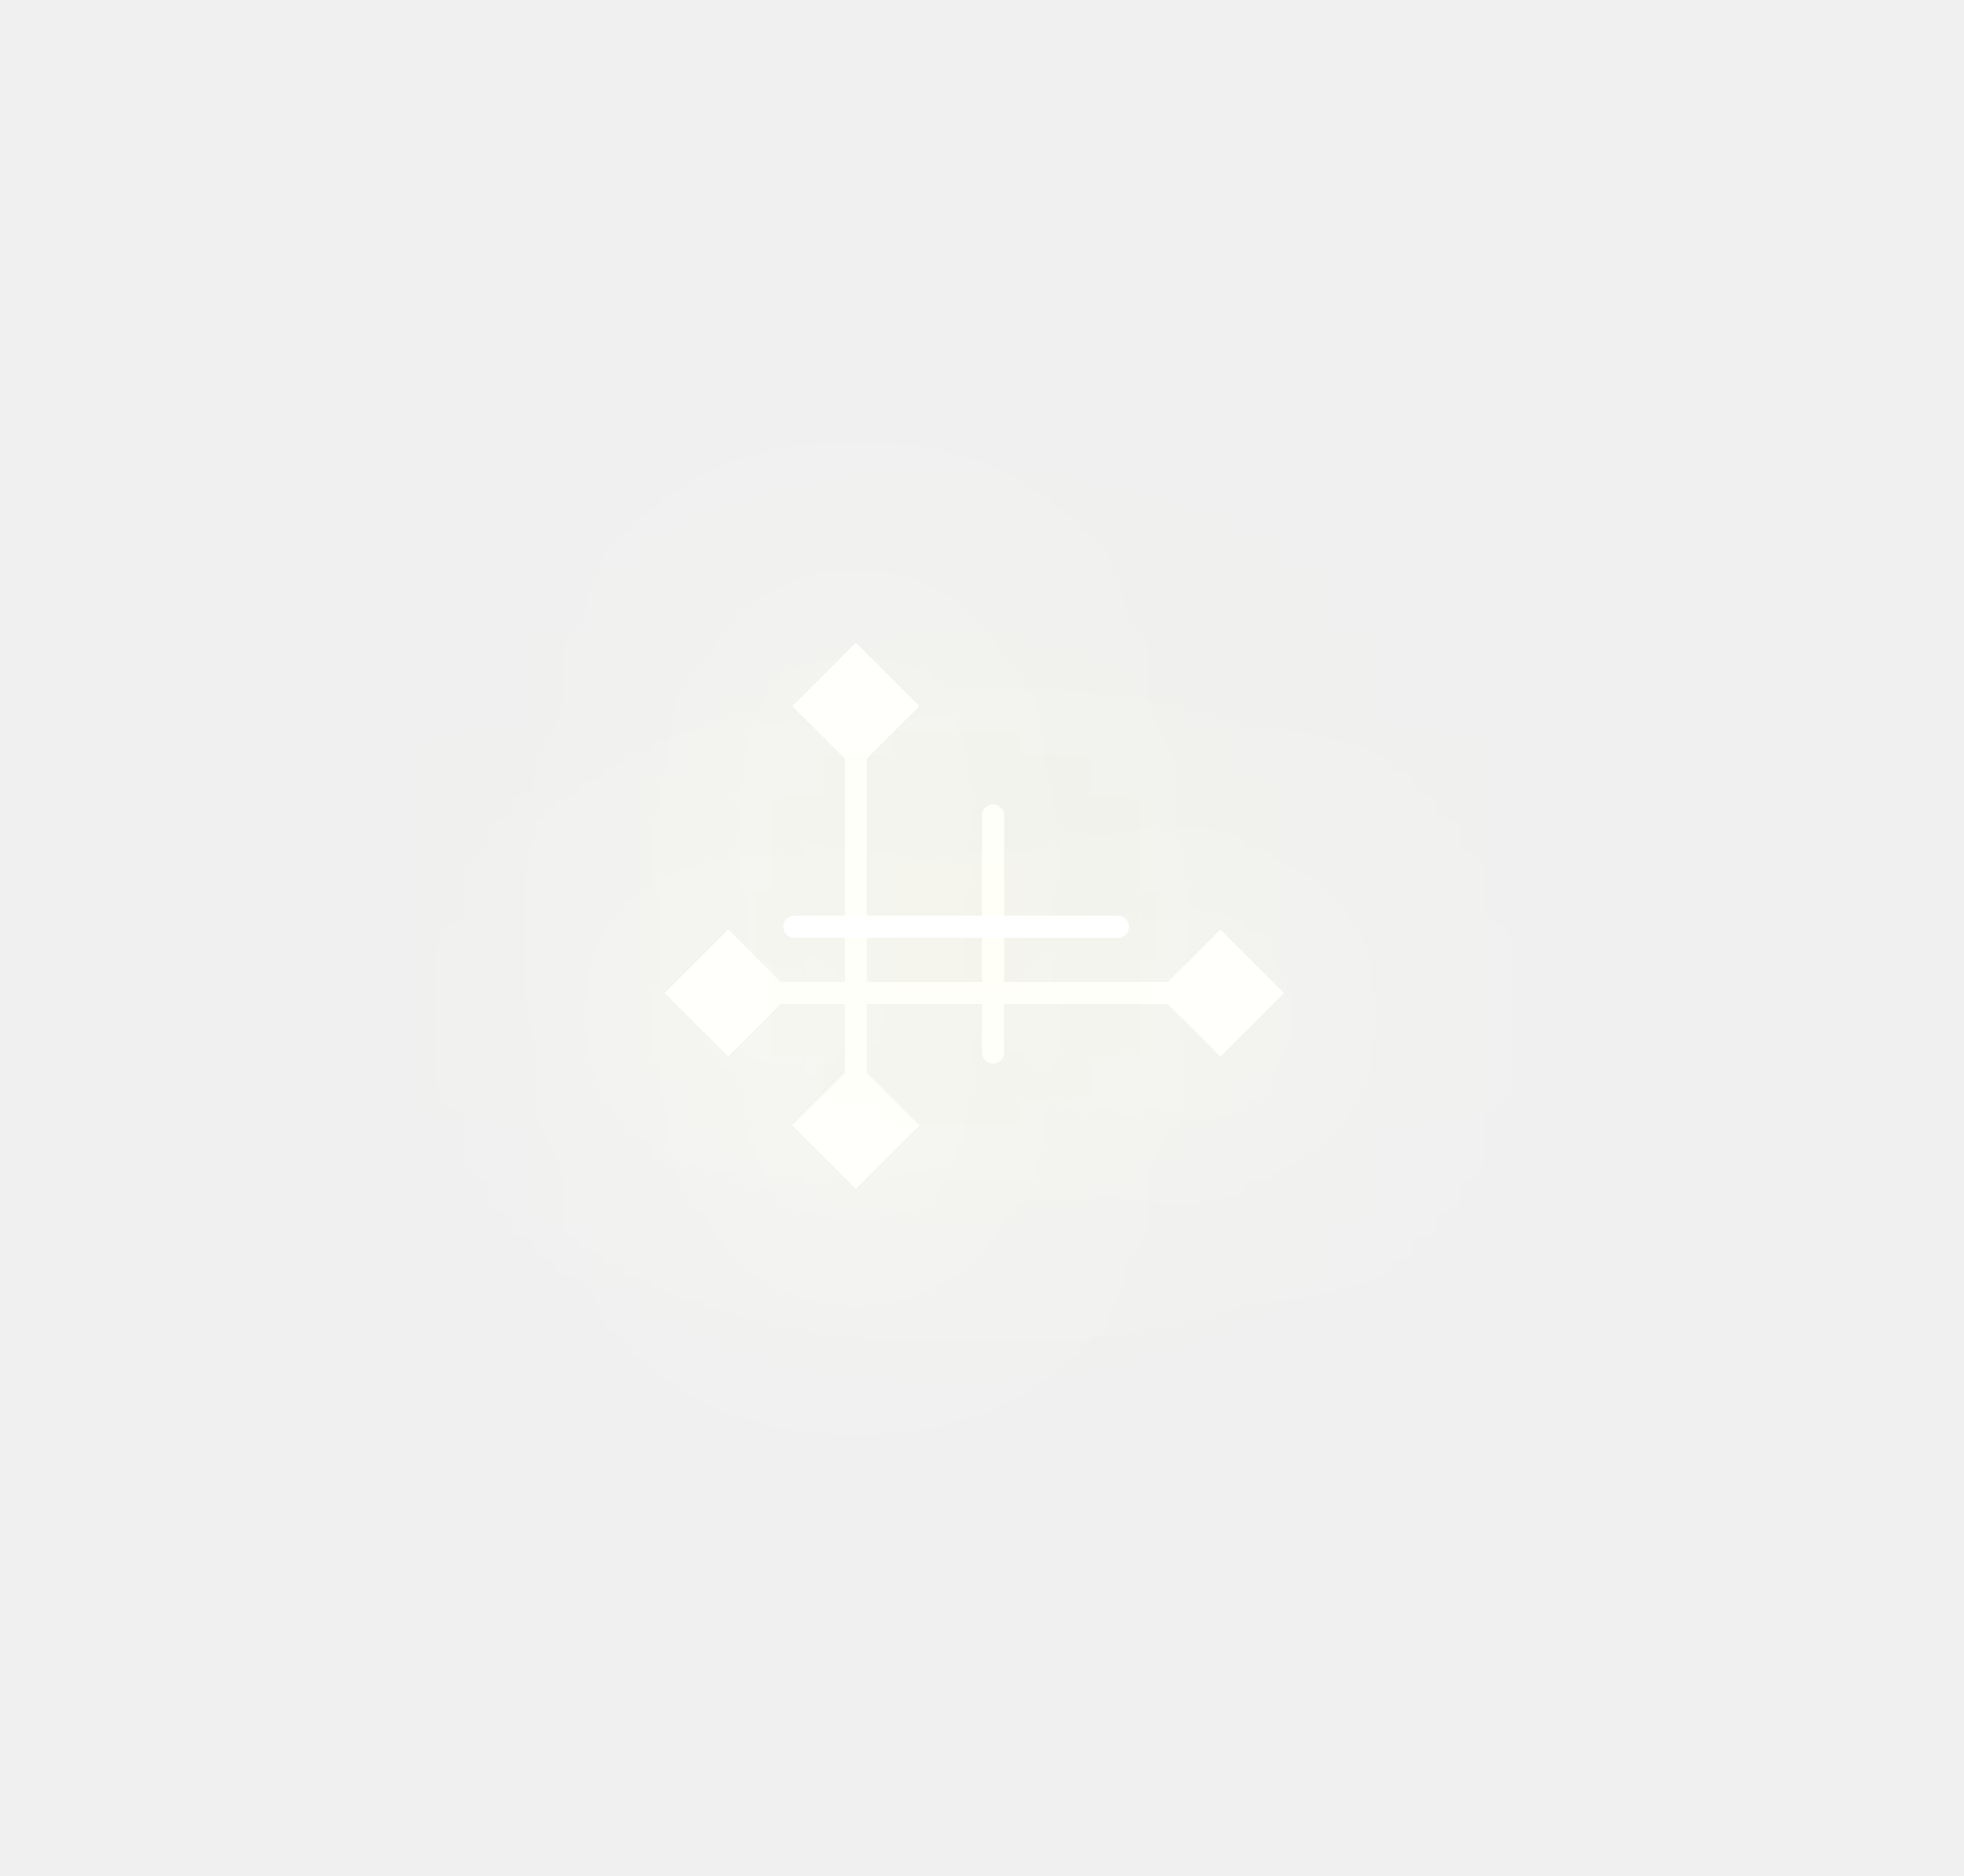
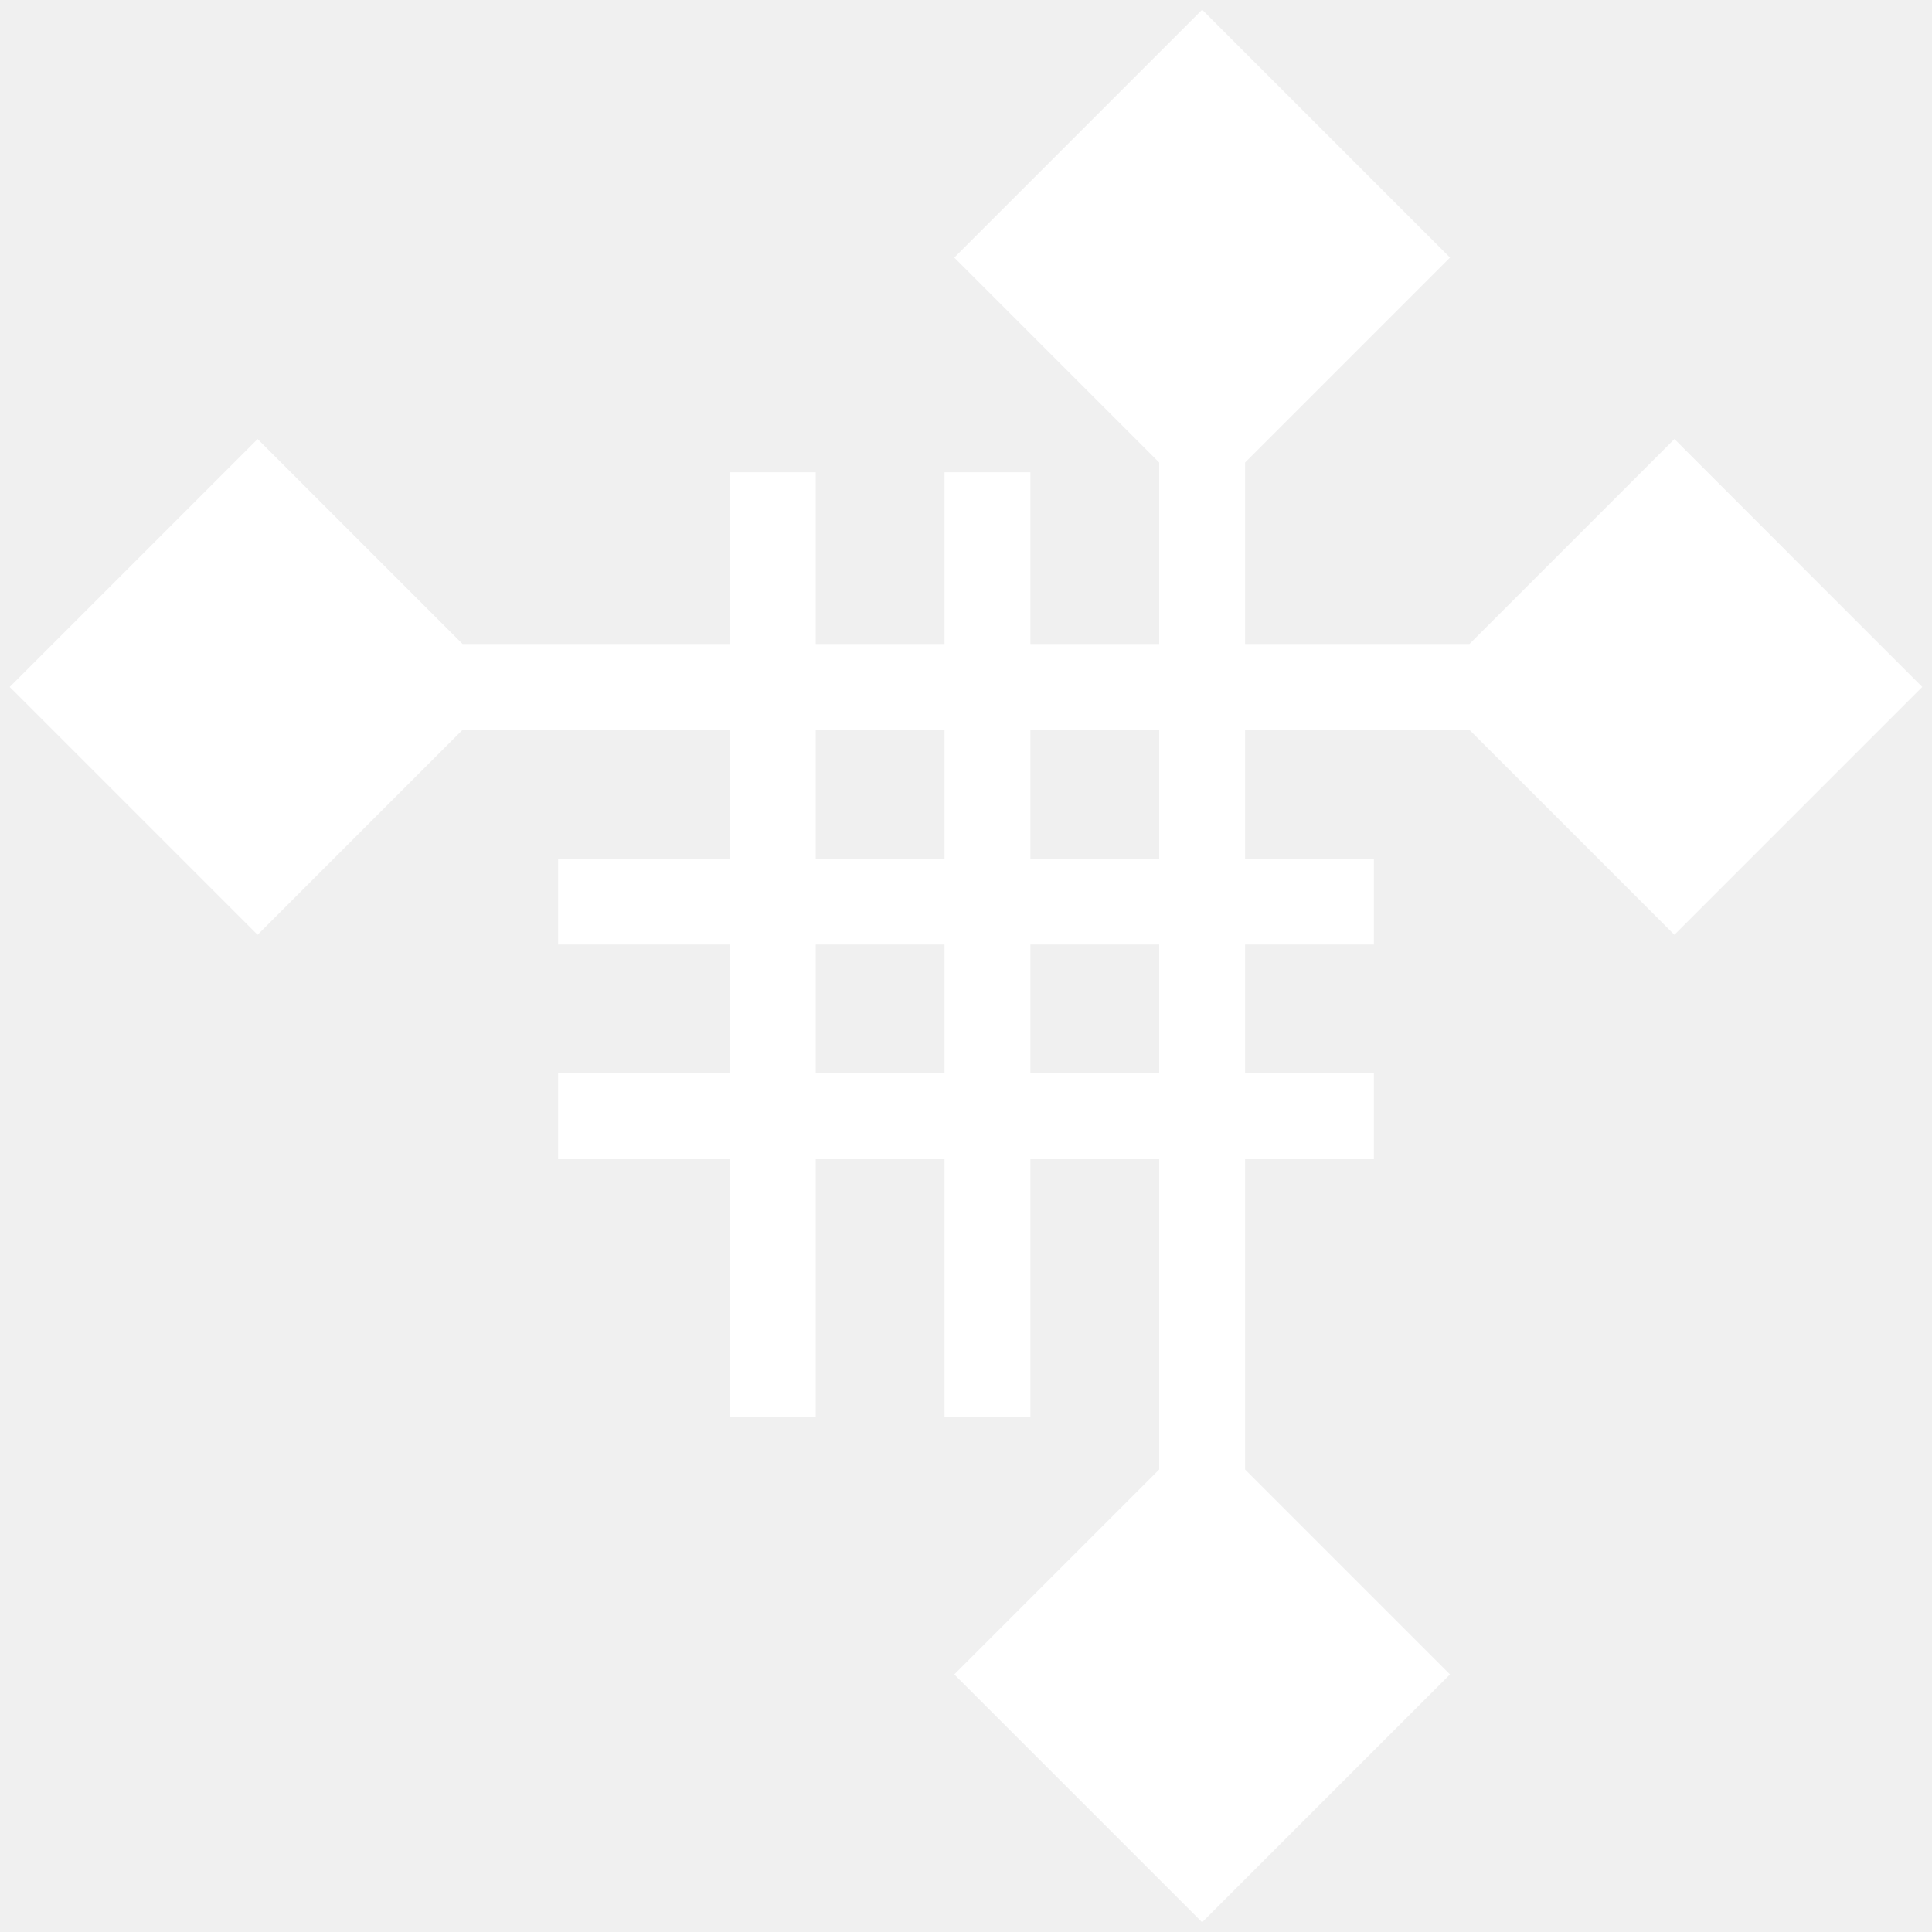
- <svg xmlns="http://www.w3.org/2000/svg" width="89" height="85" viewBox="0 0 89 85" fill="none">
-   <path d="M45.001 36.956L45.001 47.696" stroke="white" stroke-linecap="round" />
-   <g filter="url(#filter0_ddd)">
-     <path d="M38.784 29.113L35.897 32L38.784 34.887L41.67 32L38.784 29.113ZM38.784 53.887L41.67 51L38.784 48.113L35.897 51L38.784 53.887ZM38.284 32L38.284 51L39.284 51L39.284 32L38.284 32Z" fill="white" />
-   </g>
-   <g filter="url(#filter1_ddd)">
-     <path d="M58.191 45L55.304 42.113L52.417 45L55.304 47.887L58.191 45ZM30.113 45L33 47.887L35.887 45L33 42.113L30.113 45ZM55.304 44.5H44.152V45.5H55.304V44.5ZM44.152 44.5H38.576V45.5H44.152V44.5ZM38.576 44.5H33V45.5H38.576V44.5Z" fill="white" />
-   </g>
-   <g filter="url(#filter2_d)">
-     <path d="M50.657 42H36" stroke="white" stroke-linecap="round" />
-   </g>
-   <defs>
-     <filter id="filter0_ddd" x="5.897" y="0.113" width="65.773" height="84.773" filterUnits="userSpaceOnUse" color-interpolation-filters="sRGB">
-       <feFlood flood-opacity="0" result="BackgroundImageFix" />
-       <feColorMatrix in="SourceAlpha" type="matrix" values="0 0 0 0 0 0 0 0 0 0 0 0 0 0 0 0 0 0 127 0" result="hardAlpha" />
-       <feOffset dy="1" />
-       <feGaussianBlur stdDeviation="10" />
-       <feComposite in2="hardAlpha" operator="out" />
-       <feColorMatrix type="matrix" values="0 0 0 0 1 0 0 0 0 1 0 0 0 0 1 0 0 0 1 0" />
-       <feBlend mode="normal" in2="BackgroundImageFix" result="effect1_dropShadow" />
-       <feColorMatrix in="SourceAlpha" type="matrix" values="0 0 0 0 0 0 0 0 0 0 0 0 0 0 0 0 0 0 127 0" result="hardAlpha" />
-       <feOffset dy="1" />
-       <feGaussianBlur stdDeviation="15" />
-       <feComposite in2="hardAlpha" operator="out" />
-       <feColorMatrix type="matrix" values="0 0 0 0 1 0 0 0 0 1 0 0 0 0 1 0 0 0 1 0" />
-       <feBlend mode="normal" in2="effect1_dropShadow" result="effect2_dropShadow" />
-       <feColorMatrix in="SourceAlpha" type="matrix" values="0 0 0 0 0 0 0 0 0 0 0 0 0 0 0 0 0 0 127 0" result="hardAlpha" />
-       <feOffset dy="1" />
-       <feGaussianBlur stdDeviation="5" />
-       <feComposite in2="hardAlpha" operator="out" />
-       <feColorMatrix type="matrix" values="0 0 0 0 1 0 0 0 0 1 0 0 0 0 1 0 0 0 1 0" />
-       <feBlend mode="normal" in2="effect2_dropShadow" result="effect3_dropShadow" />
-       <feBlend mode="normal" in="SourceGraphic" in2="effect3_dropShadow" result="shape" />
-     </filter>
-     <filter id="filter1_ddd" x="0.113" y="13.113" width="88.078" height="65.773" filterUnits="userSpaceOnUse" color-interpolation-filters="sRGB">
-       <feFlood flood-opacity="0" result="BackgroundImageFix" />
-       <feColorMatrix in="SourceAlpha" type="matrix" values="0 0 0 0 0 0 0 0 0 0 0 0 0 0 0 0 0 0 127 0" result="hardAlpha" />
-       <feOffset dy="1" />
-       <feGaussianBlur stdDeviation="10" />
-       <feComposite in2="hardAlpha" operator="out" />
-       <feColorMatrix type="matrix" values="0 0 0 0 1 0 0 0 0 1 0 0 0 0 1 0 0 0 1 0" />
-       <feBlend mode="normal" in2="BackgroundImageFix" result="effect1_dropShadow" />
-       <feColorMatrix in="SourceAlpha" type="matrix" values="0 0 0 0 0 0 0 0 0 0 0 0 0 0 0 0 0 0 127 0" result="hardAlpha" />
-       <feOffset dy="1" />
-       <feGaussianBlur stdDeviation="15" />
-       <feComposite in2="hardAlpha" operator="out" />
-       <feColorMatrix type="matrix" values="0 0 0 0 1 0 0 0 0 1 0 0 0 0 1 0 0 0 1 0" />
-       <feBlend mode="normal" in2="effect1_dropShadow" result="effect2_dropShadow" />
-       <feColorMatrix in="SourceAlpha" type="matrix" values="0 0 0 0 0 0 0 0 0 0 0 0 0 0 0 0 0 0 127 0" result="hardAlpha" />
-       <feOffset dy="1" />
-       <feGaussianBlur stdDeviation="5" />
-       <feComposite in2="hardAlpha" operator="out" />
-       <feColorMatrix type="matrix" values="0 0 0 0 1 0 0 0 0 1 0 0 0 0 1 0 0 0 1 0" />
-       <feBlend mode="normal" in2="effect2_dropShadow" result="effect3_dropShadow" />
-       <feBlend mode="normal" in="SourceGraphic" in2="effect3_dropShadow" result="shape" />
-     </filter>
-     <filter id="filter2_d" x="15.5" y="21.5" width="55.657" height="41" filterUnits="userSpaceOnUse" color-interpolation-filters="sRGB">
-       <feFlood flood-opacity="0" result="BackgroundImageFix" />
-       <feColorMatrix in="SourceAlpha" type="matrix" values="0 0 0 0 0 0 0 0 0 0 0 0 0 0 0 0 0 0 127 0" result="hardAlpha" />
-       <feOffset />
-       <feGaussianBlur stdDeviation="10" />
-       <feComposite in2="hardAlpha" operator="out" />
-       <feColorMatrix type="matrix" values="0 0 0 0 0.98 0 0 0 0 1 0 0 0 0 0 0 0 0 1 0" />
-       <feBlend mode="normal" in2="BackgroundImageFix" result="effect1_dropShadow" />
-       <feBlend mode="normal" in="SourceGraphic" in2="effect1_dropShadow" result="shape" />
-     </filter>
-   </defs>
+ <svg xmlns="http://www.w3.org/2000/svg" width="45" height="45" viewBox="0 0 45 45" fill="none">
+   <path d="M18 11L18 33" stroke="white" stroke-width="2" />
+   <path d="M23 11L23 33" stroke="white" stroke-width="2" />
+   <path d="M28.001 0.226L22.227 6L28 11.774L33.774 6L28.001 0.226ZM28 44.773L33.773 39L28 33.227L22.227 39L28 44.773ZM27 6L27 39L29 39L29 6L27 6Z" fill="white" />
+   <path d="M32 21L13 21" stroke="white" stroke-width="2" />
+   <path d="M44.773 16L39 10.226L33.227 16L39 21.773L44.773 16ZM0.226 16L6 21.773L11.774 16L6 10.226L0.226 16ZM39 15L22.5 15L22.5 17L39 17L39 15ZM22.5 15L6 15L6 17L22.5 17L22.5 15Z" fill="white" />
+   <path d="M32 26L13 26" stroke="white" stroke-width="2" />
</svg>
